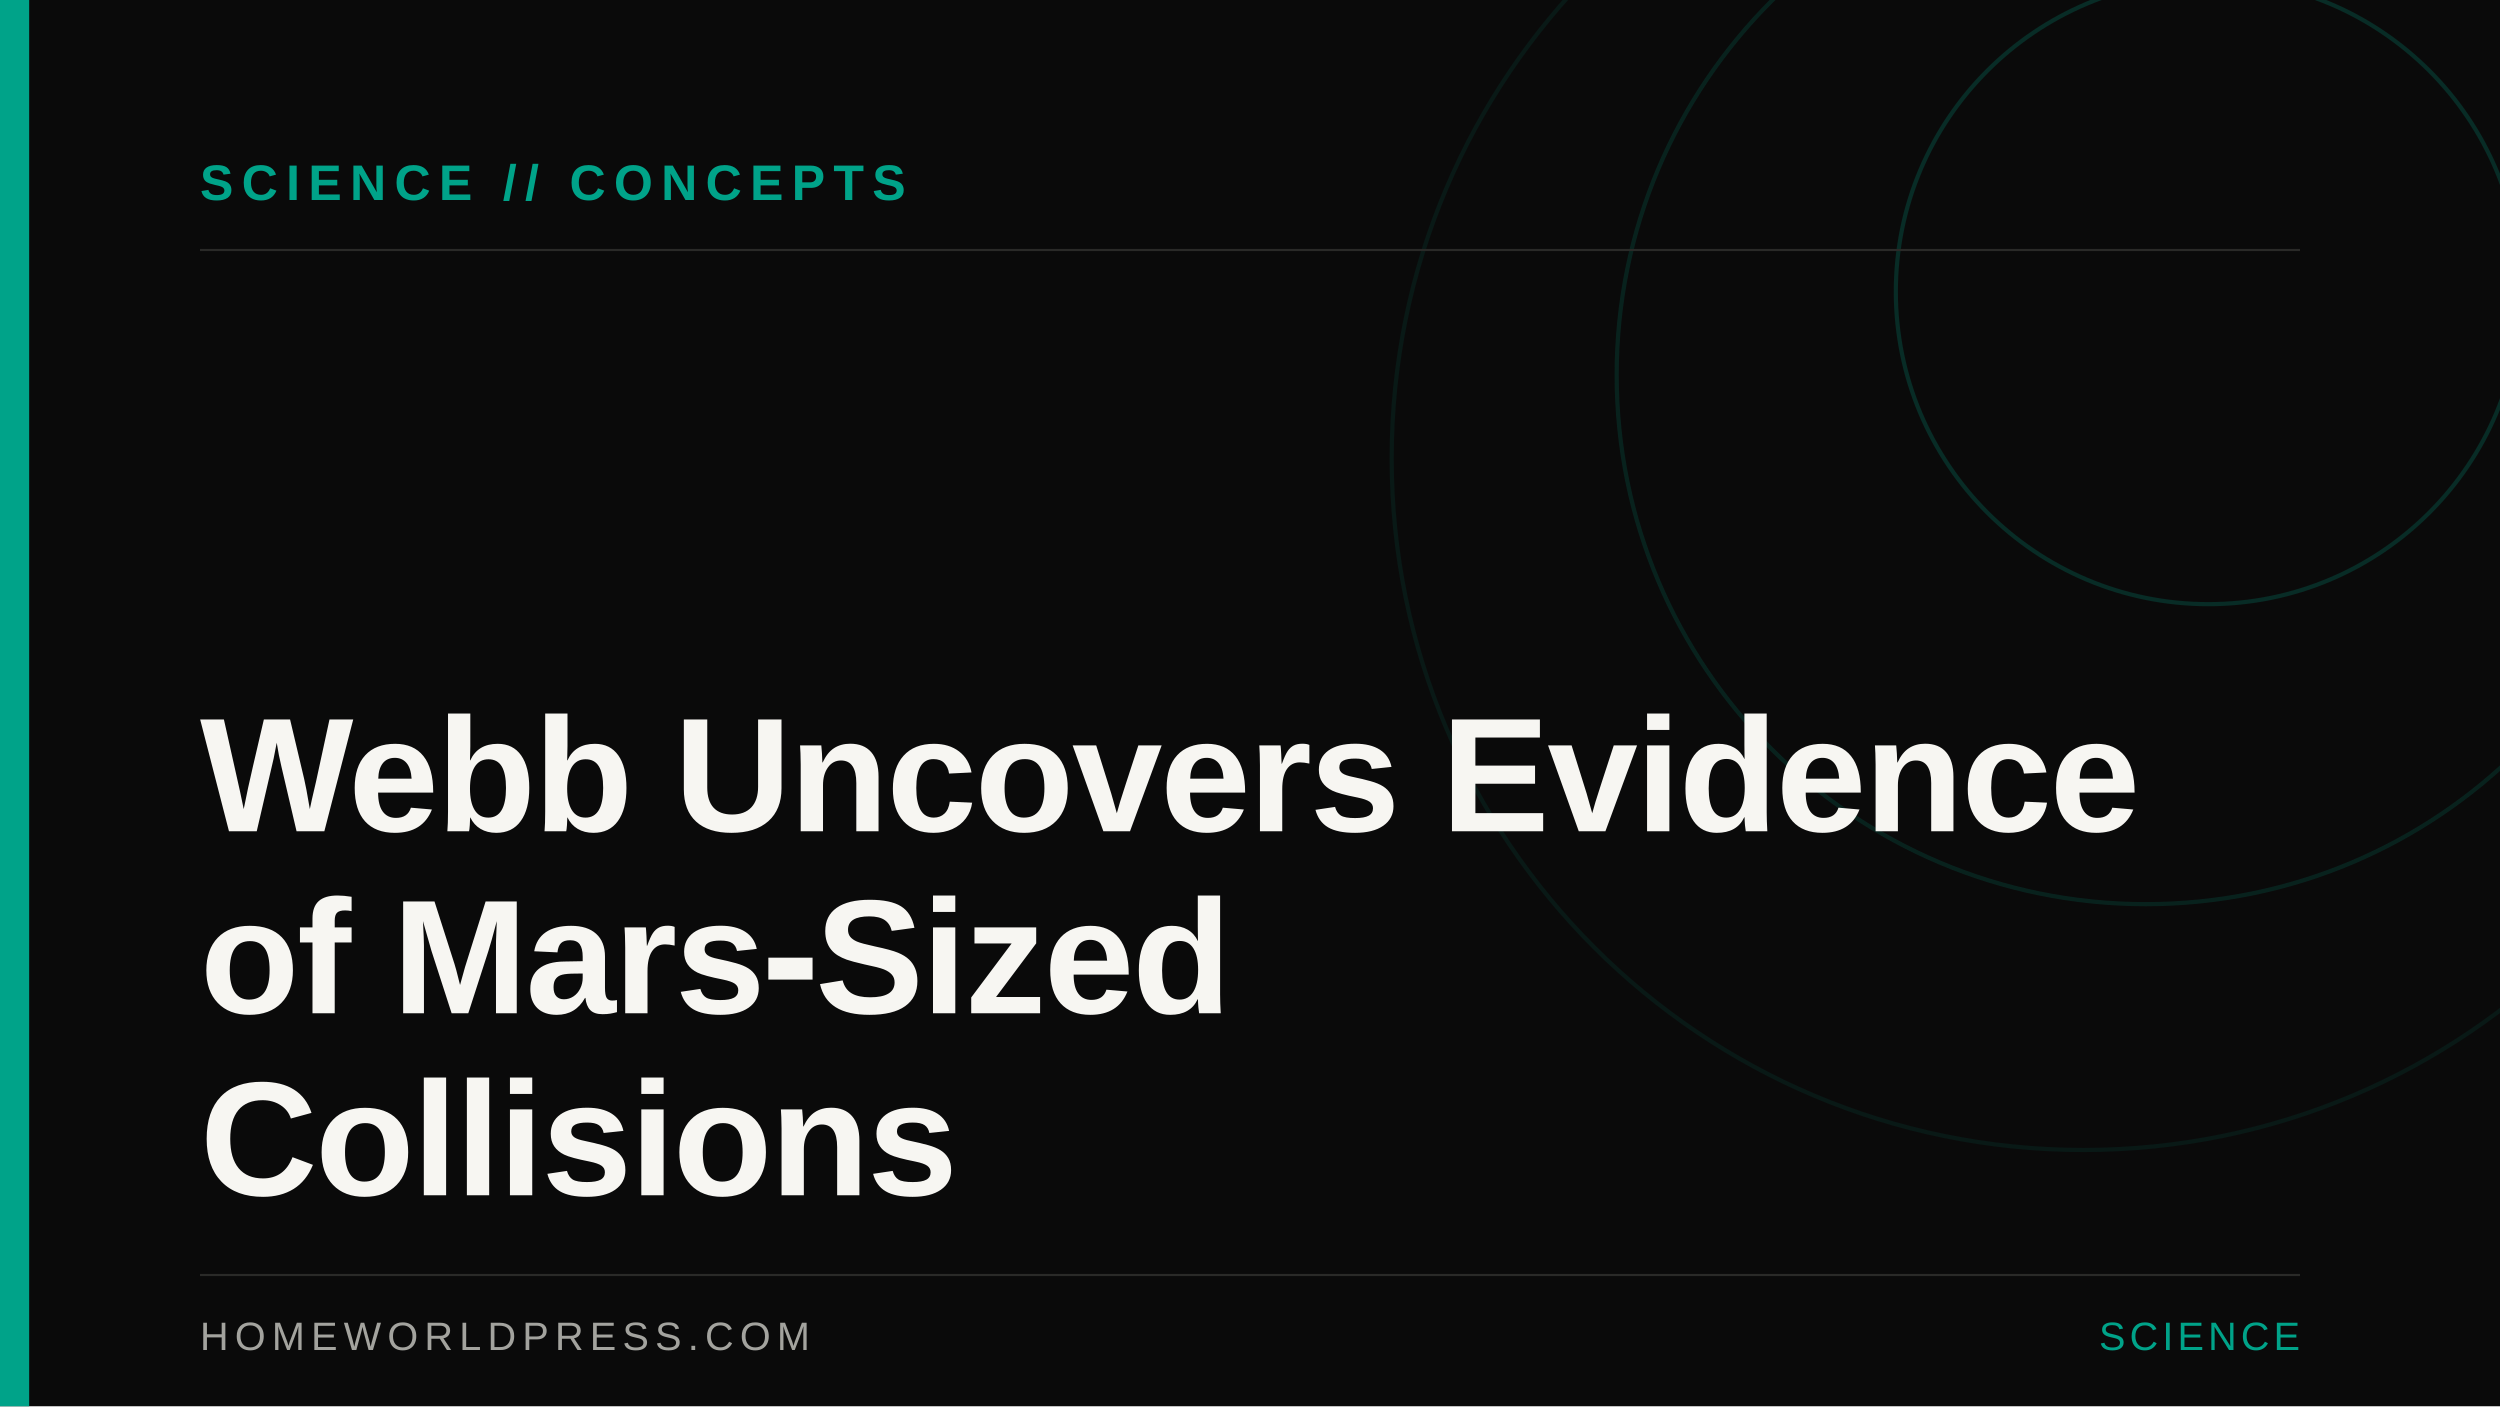
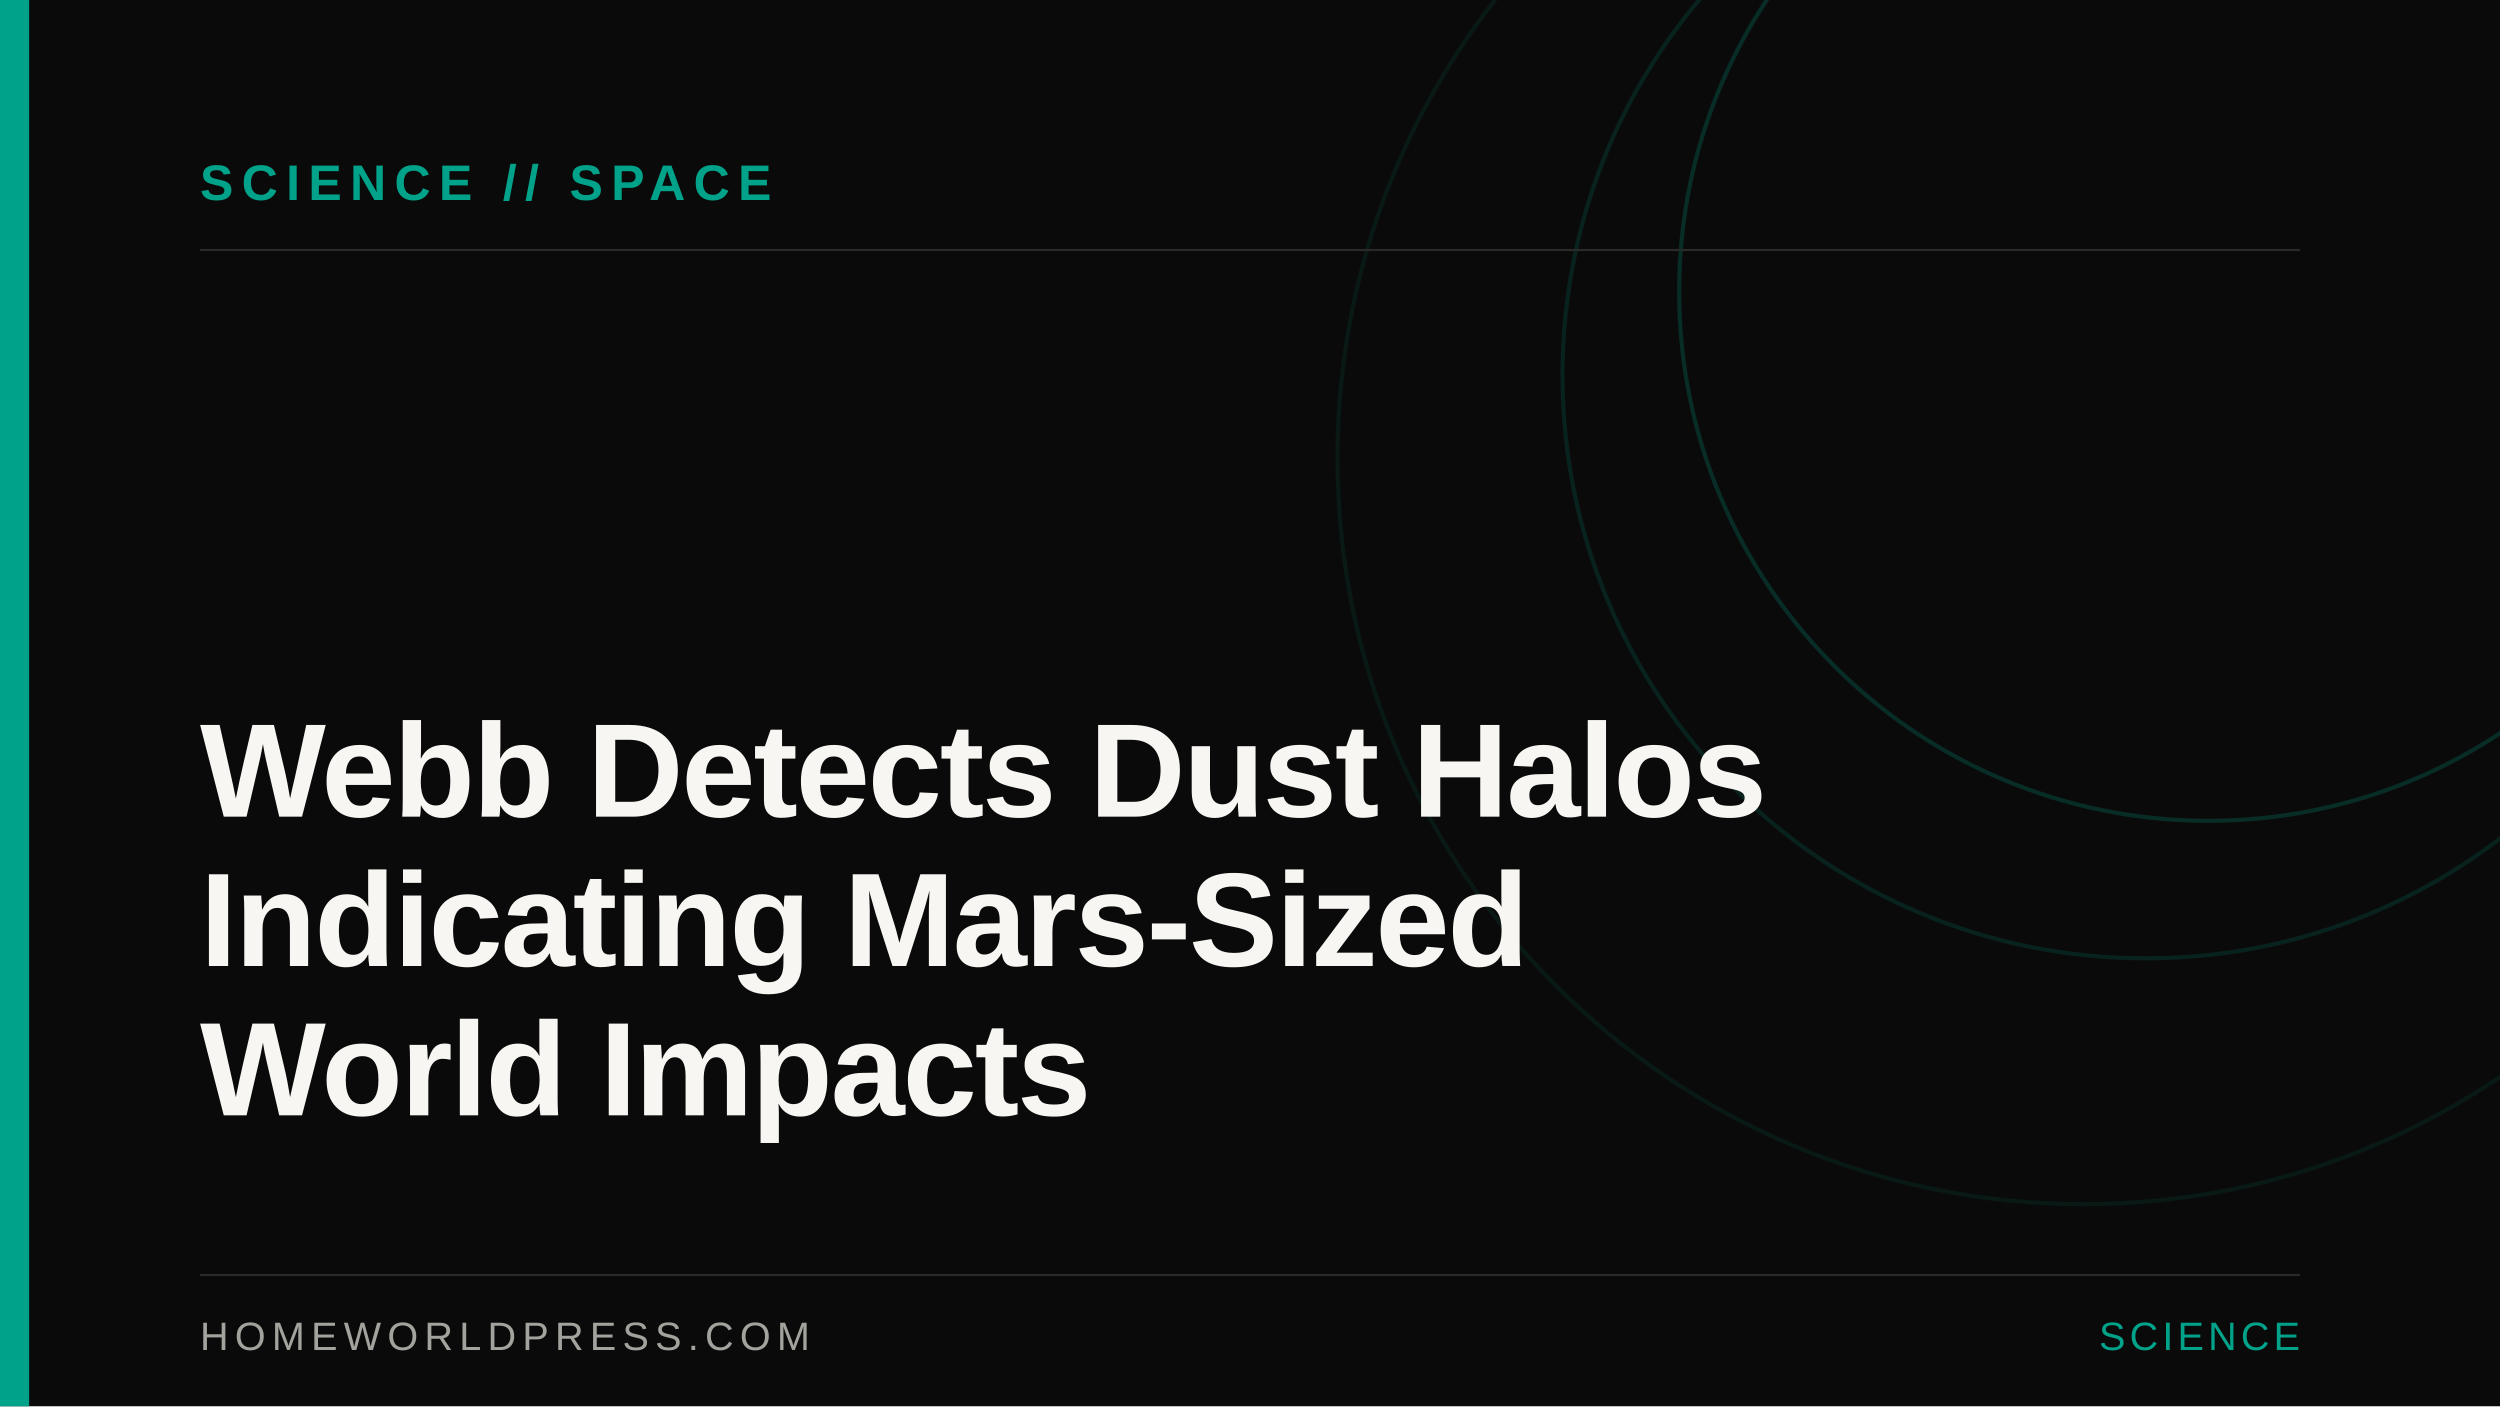
<svg xmlns="http://www.w3.org/2000/svg" width="1200" height="675" viewBox="0 0 1200 675" role="img">
  <rect width="1200" height="675" fill="#0A0A0A" />
-   <circle cx="1060" cy="140" r="150" fill="none" stroke="#00A389" stroke-width="2" opacity="0.22" />
-   <circle cx="1030" cy="180" r="254" fill="none" stroke="#00A389" stroke-width="2" opacity="0.16" />
-   <circle cx="1000" cy="220" r="332" fill="none" stroke="#00A389" stroke-width="2" opacity="0.1" />
+   <text x="96" y="96" font-family="Helvetica Neue, Arial, sans-serif" font-size="24" font-weight="700" fill="#00A389" letter-spacing="4">SCIENCE // SPACE</text>
+   <circle cx="1060" cy="140" r="254" fill="none" stroke="#00A389" stroke-width="2" opacity="0.22" />
+   <circle cx="1030" cy="180" r="280" fill="none" stroke="#00A389" stroke-width="2" opacity="0.16" />
+   <circle cx="1000" cy="220" r="358" fill="none" stroke="#00A389" stroke-width="2" opacity="0.1" />
+   <text x="96" y="392" font-family="Helvetica Neue, Arial, sans-serif" font-size="64" font-weight="700" fill="#F7F6F2" letter-spacing="-1">Webb Detects Dust Halos</text>
+   <text x="96" y="463.68" font-family="Helvetica Neue, Arial, sans-serif" font-size="64" font-weight="700" fill="#F7F6F2" letter-spacing="-1">Indicating Mars-Sized</text>
+   <text x="96" y="535.36" font-family="Helvetica Neue, Arial, sans-serif" font-size="64" font-weight="700" fill="#F7F6F2" letter-spacing="-1">World Impacts</text>
  <rect x="0" y="0" width="14" height="675" fill="#00A389" />
  <line x1="96" y1="120" x2="1104" y2="120" stroke="#2A2A28" stroke-width="1" />
-   <text x="96" y="96" font-family="Helvetica Neue, Arial, sans-serif" font-size="24" font-weight="700" fill="#00A389" letter-spacing="4">SCIENCE // CONCEPTS</text>
-   <text x="96" y="399" font-family="Helvetica Neue, Arial, sans-serif" font-size="78" font-weight="700" fill="#F7F6F2" letter-spacing="-1">Webb Uncovers Evidence</text>
-   <text x="96" y="486.36" font-family="Helvetica Neue, Arial, sans-serif" font-size="78" font-weight="700" fill="#F7F6F2" letter-spacing="-1">of Mars‑Sized</text>
-   <text x="96" y="573.72" font-family="Helvetica Neue, Arial, sans-serif" font-size="78" font-weight="700" fill="#F7F6F2" letter-spacing="-1">Collisions</text>
  <line x1="96" y1="612" x2="1104" y2="612" stroke="#2A2A28" stroke-width="1" />
  <text x="96" y="648" font-family="Helvetica Neue, Arial, sans-serif" font-size="19" fill="#A3A39E" letter-spacing="3">HOMEWORLDPRESS.COM</text>
  <text x="1104" y="648" text-anchor="end" font-family="Helvetica Neue, Arial, sans-serif" font-size="19" fill="#00A389" letter-spacing="2">SCIENCE</text>
</svg>
